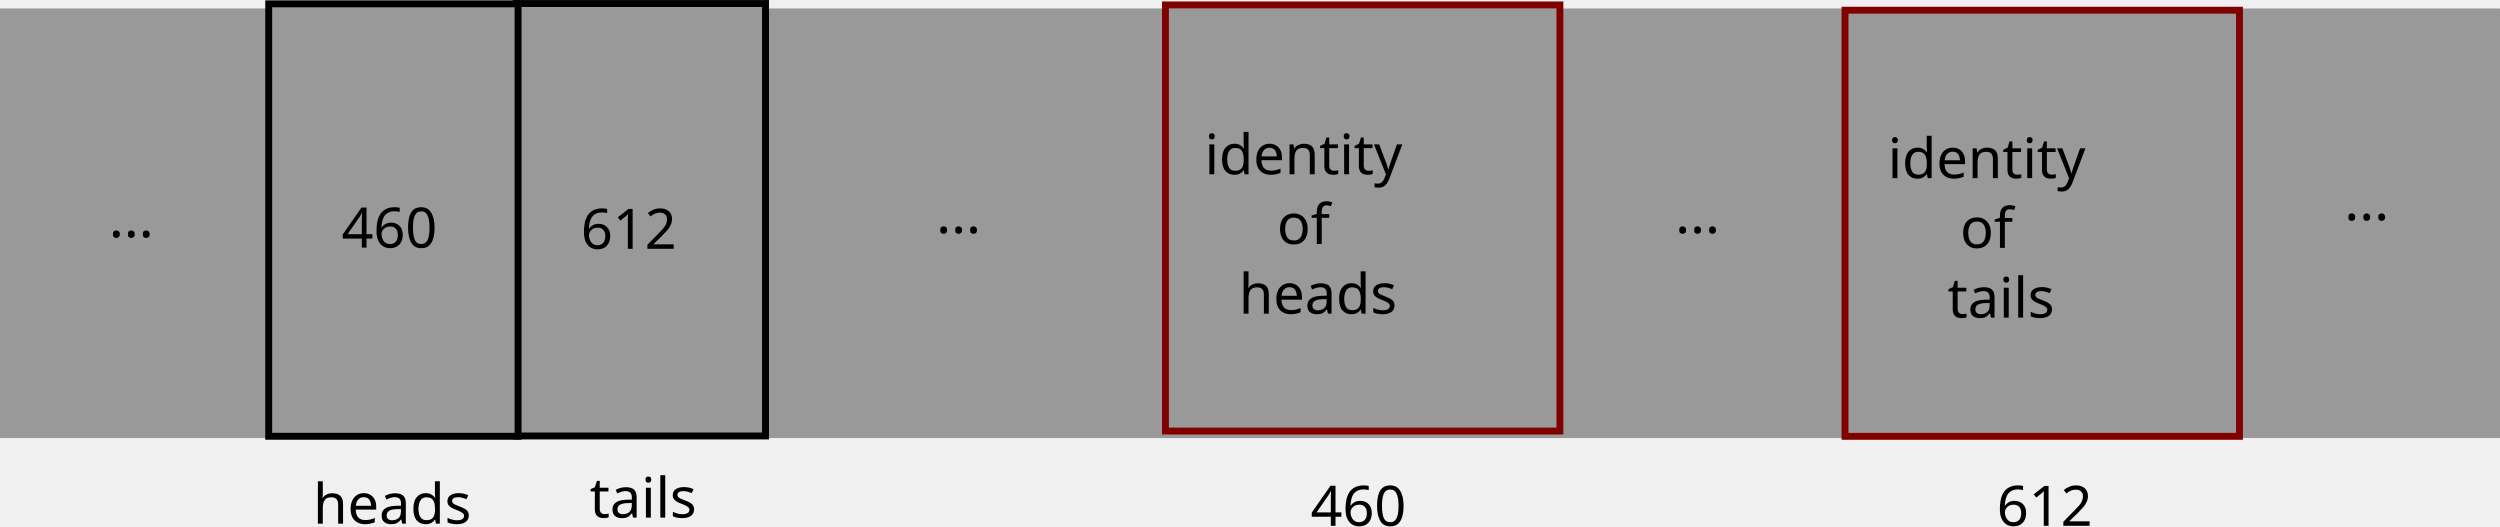
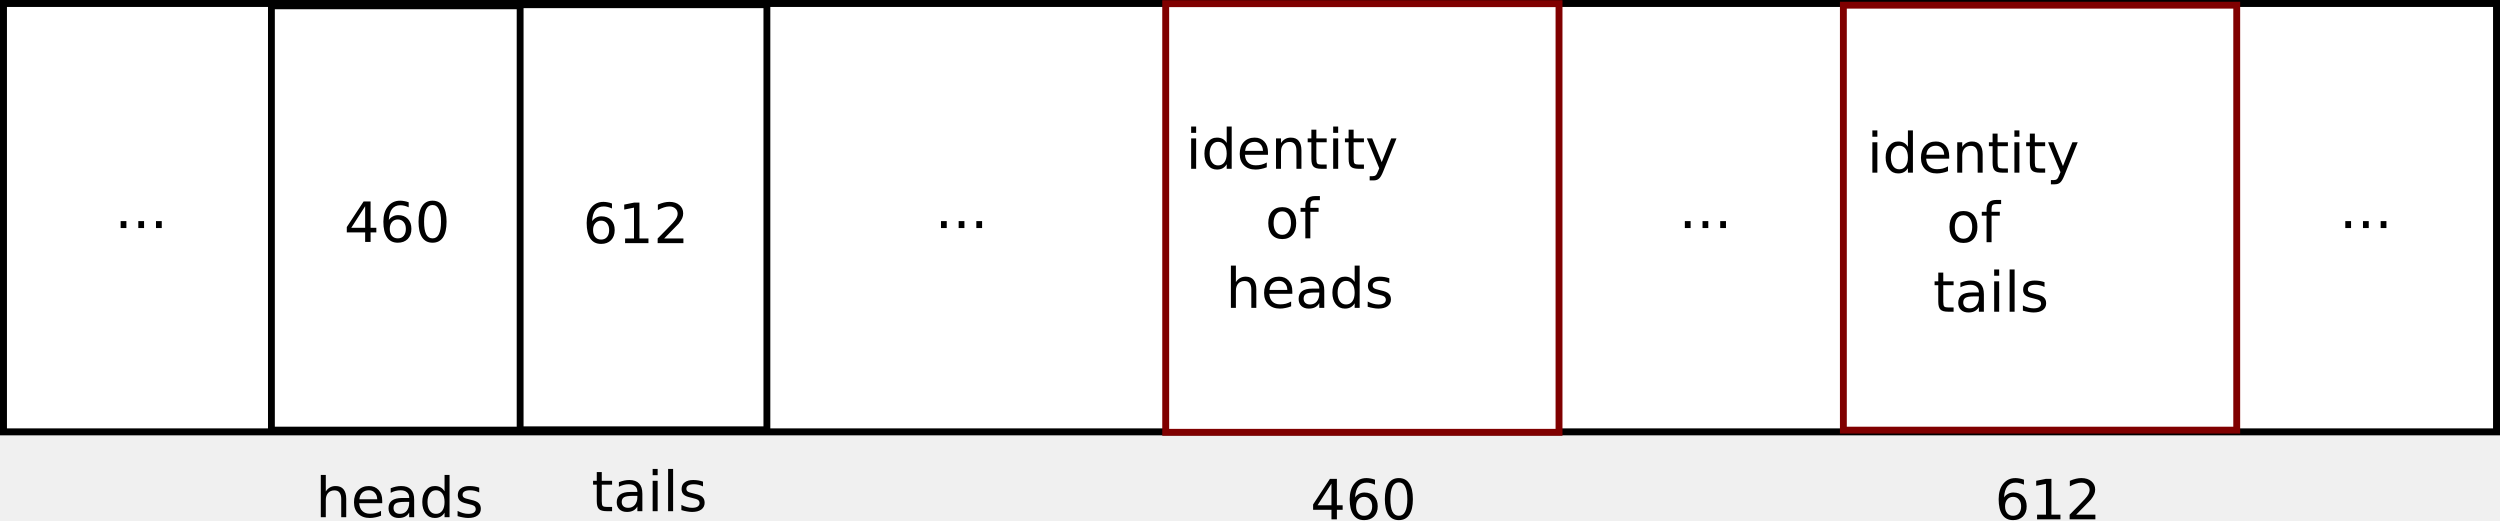
- <svg xmlns="http://www.w3.org/2000/svg" width="358.604" height="75.536" id="svg2" version="1.1">
+ <svg xmlns="http://www.w3.org/2000/svg" width="359.604" height="74.82" id="svg2" version="1.1">
  <defs id="defs4" />
-   <g id="layer1" transform="translate(-95.96449,-54.125)">
-     <rect style="fill:#999999;fill-opacity:1;stroke-width:2;stroke-miterlimit:4;stroke-dasharray:none" id="rect2988" width="358.604" height="61.619" x="95.964" y="55.342" />
-     <rect style="fill:#999999;fill-opacity:1;stroke:#000000;stroke-width:0.992;stroke-miterlimit:4;stroke-opacity:1;stroke-dasharray:none" id="rect3758" width="35.768" height="62.032" x="170.004" y="54.63" />
-     <rect style="fill:#999999;fill-opacity:1;stroke:#000000;stroke-width:0.992;stroke-miterlimit:4;stroke-opacity:1;stroke-dasharray:none" id="rect3758-5" width="35.768" height="62.032" x="134.509" y="54.673" />
-     <text xml:space="preserve" style="font-size:8px;font-style:normal;font-weight:normal;line-height:125%;letter-spacing:0px;word-spacing:0px;fill:#000000;fill-opacity:1;stroke:none;font-family:Sans" x="144.957" y="89.646" id="text3796">
+   <g id="layer1" transform="translate(-95.46449,-54.84162)">
+     <rect style="fill:#ffffff;fill-opacity:1;stroke:#000000;stroke-width:1;stroke-miterlimit:4;stroke-dasharray:none" id="rect2988" width="358.604" height="61.619" x="95.964" y="55.342" />
+     <rect style="fill:#ffffff;fill-opacity:1;stroke:#000000;stroke-width:0.985;stroke-miterlimit:4;stroke-dasharray:none;stroke-opacity:1" id="rect3758" width="35.775" height="61.146" x="170.001" y="55.519" />
+     <rect style="fill:#ffffff;fill-opacity:1;stroke:#000000;stroke-width:0.984;stroke-miterlimit:4;stroke-dasharray:none;stroke-opacity:1" id="rect3758-5" width="35.776" height="61.03" x="134.505" y="55.679" />
+     <text xml:space="preserve" style="font-style:normal;font-variant:normal;font-weight:normal;font-stretch:normal;font-size:8px;line-height:125%;font-family:'DejaVu Sans';-inkscape-font-specification:'DejaVu Sans';letter-spacing:0px;word-spacing:0px;fill:#000000;fill-opacity:1;stroke:none" x="144.957" y="89.646" id="text3796">
      <tspan id="tspan3798" x="144.957" y="89.646">460</tspan>
    </text>
-     <text xml:space="preserve" style="font-size:8px;font-style:normal;font-weight:normal;line-height:125%;letter-spacing:0px;word-spacing:0px;fill:#000000;fill-opacity:1;stroke:none;font-family:Sans" x="179.29" y="89.815" id="text3796-1">
+     <text xml:space="preserve" style="font-style:normal;font-variant:normal;font-weight:normal;font-stretch:normal;font-size:8px;line-height:125%;font-family:'DejaVu Sans';-inkscape-font-specification:'DejaVu Sans';letter-spacing:0px;word-spacing:0px;fill:#000000;fill-opacity:1;stroke:none" x="179.29" y="89.815" id="text3796-1">
      <tspan id="tspan3798-3" x="179.29" y="89.815">612</tspan>
    </text>
-     <text xml:space="preserve" style="font-size:8px;font-style:normal;font-weight:normal;line-height:125%;letter-spacing:0px;word-spacing:0px;fill:#000000;fill-opacity:1;stroke:none;font-family:Sans" x="140.876" y="129.24" id="text3821">
+     <text xml:space="preserve" style="font-style:normal;font-variant:normal;font-weight:normal;font-stretch:normal;font-size:8px;line-height:125%;font-family:'DejaVu Sans';-inkscape-font-specification:'DejaVu Sans';letter-spacing:0px;word-spacing:0px;fill:#000000;fill-opacity:1;stroke:none" x="140.876" y="129.24" id="text3821">
      <tspan id="tspan3823" x="140.876" y="129.24">heads</tspan>
    </text>
-     <text xml:space="preserve" style="font-size:8px;font-style:normal;font-weight:normal;line-height:125%;letter-spacing:0px;word-spacing:0px;fill:#000000;fill-opacity:1;stroke:none;font-family:Sans" x="180.553" y="128.37" id="text3821-0">
+     <text xml:space="preserve" style="font-style:normal;font-variant:normal;font-weight:normal;font-stretch:normal;font-size:8px;line-height:125%;font-family:'DejaVu Sans';-inkscape-font-specification:'DejaVu Sans';letter-spacing:0px;word-spacing:0px;fill:#000000;fill-opacity:1;stroke:none" x="180.553" y="128.37" id="text3821-0">
      <tspan x="180.553" y="128.37" id="tspan3846">tails</tspan>
    </text>
-     <rect style="fill:#999999;fill-opacity:1;stroke:#800000;stroke-width:0.988;stroke-miterlimit:4;stroke-opacity:1;stroke-dasharray:none" id="rect3850" width="56.581" height="61.126" x="263.139" y="54.831" />
-     <rect style="fill:#999999;fill-opacity:1;stroke:#800000;stroke-width:0.988;stroke-miterlimit:4;stroke-opacity:1;stroke-dasharray:none" id="rect3850-2" width="56.581" height="61.126" x="360.618" y="55.588" />
-     <text xml:space="preserve" style="font-size:8px;font-style:normal;font-weight:normal;line-height:125%;letter-spacing:0px;word-spacing:0px;fill:#000000;fill-opacity:1;stroke:none;font-family:Sans" x="283.955" y="129.548" id="text3796-8">
+     <rect style="fill:#ffffff;fill-opacity:1;stroke:#800000;stroke-width:0.992;stroke-miterlimit:4;stroke-dasharray:none;stroke-opacity:1" id="rect3850" width="56.576" height="61.658" x="263.141" y="55.368" />
+     <rect style="fill:#ffffff;fill-opacity:1;stroke:#800000;stroke-width:0.988;stroke-miterlimit:4;stroke-dasharray:none;stroke-opacity:1" id="rect3850-2" width="56.581" height="61.126" x="360.618" y="55.588" />
+     <text xml:space="preserve" style="font-style:normal;font-variant:normal;font-weight:normal;font-stretch:normal;font-size:8px;line-height:125%;font-family:'DejaVu Sans';-inkscape-font-specification:'DejaVu Sans';letter-spacing:0px;word-spacing:0px;fill:#000000;fill-opacity:1;stroke:none" x="283.955" y="129.548" id="text3796-8">
      <tspan id="tspan3798-1" x="283.955" y="129.548">460</tspan>
    </text>
-     <text xml:space="preserve" style="font-size:8px;font-style:normal;font-weight:normal;line-height:125%;letter-spacing:0px;word-spacing:0px;fill:#000000;fill-opacity:1;stroke:none;font-family:Sans" x="382.391" y="129.548" id="text3796-1-3">
+     <text xml:space="preserve" style="font-style:normal;font-variant:normal;font-weight:normal;font-stretch:normal;font-size:8px;line-height:125%;font-family:'DejaVu Sans';-inkscape-font-specification:'DejaVu Sans';letter-spacing:0px;word-spacing:0px;fill:#000000;fill-opacity:1;stroke:none" x="382.391" y="129.548" id="text3796-1-3">
      <tspan id="tspan3798-3-8" x="382.391" y="129.548">612</tspan>
    </text>
-     <text xml:space="preserve" style="font-size:8px;font-style:normal;font-weight:normal;text-align:center;line-height:125%;letter-spacing:0px;word-spacing:0px;text-anchor:middle;fill:#000000;fill-opacity:1;stroke:none;font-family:Sans" x="290.213" y="79.121" id="text3912">
+     <text xml:space="preserve" style="font-style:normal;font-variant:normal;font-weight:normal;font-stretch:normal;font-size:8px;line-height:125%;font-family:'DejaVu Sans';-inkscape-font-specification:'DejaVu Sans';text-align:center;letter-spacing:0px;word-spacing:0px;text-anchor:middle;fill:#000000;fill-opacity:1;stroke:none" x="290.213" y="79.121" id="text3912">
      <tspan id="tspan3914" x="290.213" y="79.121">identity</tspan>
      <tspan x="290.213" y="89.121" id="tspan3916">of</tspan>
      <tspan x="290.213" y="99.121" id="tspan3918">heads</tspan>
    </text>
-     <text xml:space="preserve" style="font-size:8px;font-style:normal;font-weight:normal;text-align:center;line-height:125%;letter-spacing:0px;word-spacing:0px;text-anchor:middle;fill:#000000;fill-opacity:1;stroke:none;font-family:Sans" x="388.202" y="79.679" id="text3912-2">
+     <text xml:space="preserve" style="font-style:normal;font-variant:normal;font-weight:normal;font-stretch:normal;font-size:8px;line-height:125%;font-family:'DejaVu Sans';-inkscape-font-specification:'DejaVu Sans';text-align:center;letter-spacing:0px;word-spacing:0px;text-anchor:middle;fill:#000000;fill-opacity:1;stroke:none" x="388.202" y="79.679" id="text3912-2">
      <tspan id="tspan3914-8" x="388.202" y="79.679">identity</tspan>
      <tspan x="388.202" y="89.679" id="tspan3916-4">of</tspan>
      <tspan x="388.202" y="99.679" id="tspan3947">tails</tspan>
    </text>
-     <text xml:space="preserve" style="font-size:8px;font-style:normal;font-weight:normal;line-height:125%;letter-spacing:0px;word-spacing:0px;fill:#000000;fill-opacity:1;stroke:none;font-family:Sans" x="111.581" y="88.151" id="text3951">
-       <tspan id="tspan3953" x="111.581" y="88.151">...</tspan>
+     <text xml:space="preserve" style="font-style:normal;font-variant:normal;font-weight:normal;font-stretch:normal;font-size:8px;line-height:125%;font-family:'DejaVu Sans';-inkscape-font-specification:'DejaVu Sans';letter-spacing:0px;word-spacing:0px;fill:#000000;fill-opacity:1;stroke:none" x="111.957" y="87.646" id="text3796-5">
+       <tspan id="tspan3798-5" x="111.957" y="87.646">...</tspan>
    </text>
-     <text xml:space="preserve" style="font-size:8px;font-style:normal;font-weight:normal;line-height:125%;letter-spacing:0px;word-spacing:0px;fill:#000000;fill-opacity:1;stroke:none;font-family:Sans" x="230.254" y="87.561" id="text3951-2">
-       <tspan id="tspan3953-5" x="230.254" y="87.561">...</tspan>
+     <text xml:space="preserve" style="font-style:normal;font-variant:normal;font-weight:normal;font-stretch:normal;font-size:8px;line-height:125%;font-family:'DejaVu Sans';-inkscape-font-specification:'DejaVu Sans';letter-spacing:0px;word-spacing:0px;fill:#000000;fill-opacity:1;stroke:none" x="229.957" y="87.646" id="text3796-5-4">
+       <tspan id="tspan3798-5-9" x="229.957" y="87.646">...</tspan>
    </text>
-     <text xml:space="preserve" style="font-size:8px;font-style:normal;font-weight:normal;line-height:125%;letter-spacing:0px;word-spacing:0px;fill:#000000;fill-opacity:1;stroke:none;font-family:Sans" x="336.254" y="87.561" id="text3951-2-1">
-       <tspan id="tspan3953-5-3" x="336.254" y="87.561">...</tspan>
+     <text xml:space="preserve" style="font-style:normal;font-variant:normal;font-weight:normal;font-stretch:normal;font-size:8px;line-height:125%;font-family:'DejaVu Sans';-inkscape-font-specification:'DejaVu Sans';letter-spacing:0px;word-spacing:0px;fill:#000000;fill-opacity:1;stroke:none" x="336.957" y="87.646" id="text3796-5-8">
+       <tspan id="tspan3798-5-3" x="336.957" y="87.646">...</tspan>
    </text>
-     <text xml:space="preserve" style="font-size:8px;font-style:normal;font-weight:normal;line-height:125%;letter-spacing:0px;word-spacing:0px;fill:#000000;fill-opacity:1;stroke:none;font-family:Sans" x="432.239" y="85.703" id="text3951-2-1-7">
-       <tspan id="tspan3953-5-3-9" x="432.239" y="85.703">...</tspan>
+     <text xml:space="preserve" style="font-style:normal;font-variant:normal;font-weight:normal;font-stretch:normal;font-size:8px;line-height:125%;font-family:'DejaVu Sans';-inkscape-font-specification:'DejaVu Sans';letter-spacing:0px;word-spacing:0px;fill:#000000;fill-opacity:1;stroke:none" x="431.957" y="87.646" id="text3796-5-85">
+       <tspan id="tspan3798-5-2" x="431.957" y="87.646">...</tspan>
    </text>
  </g>
</svg>
